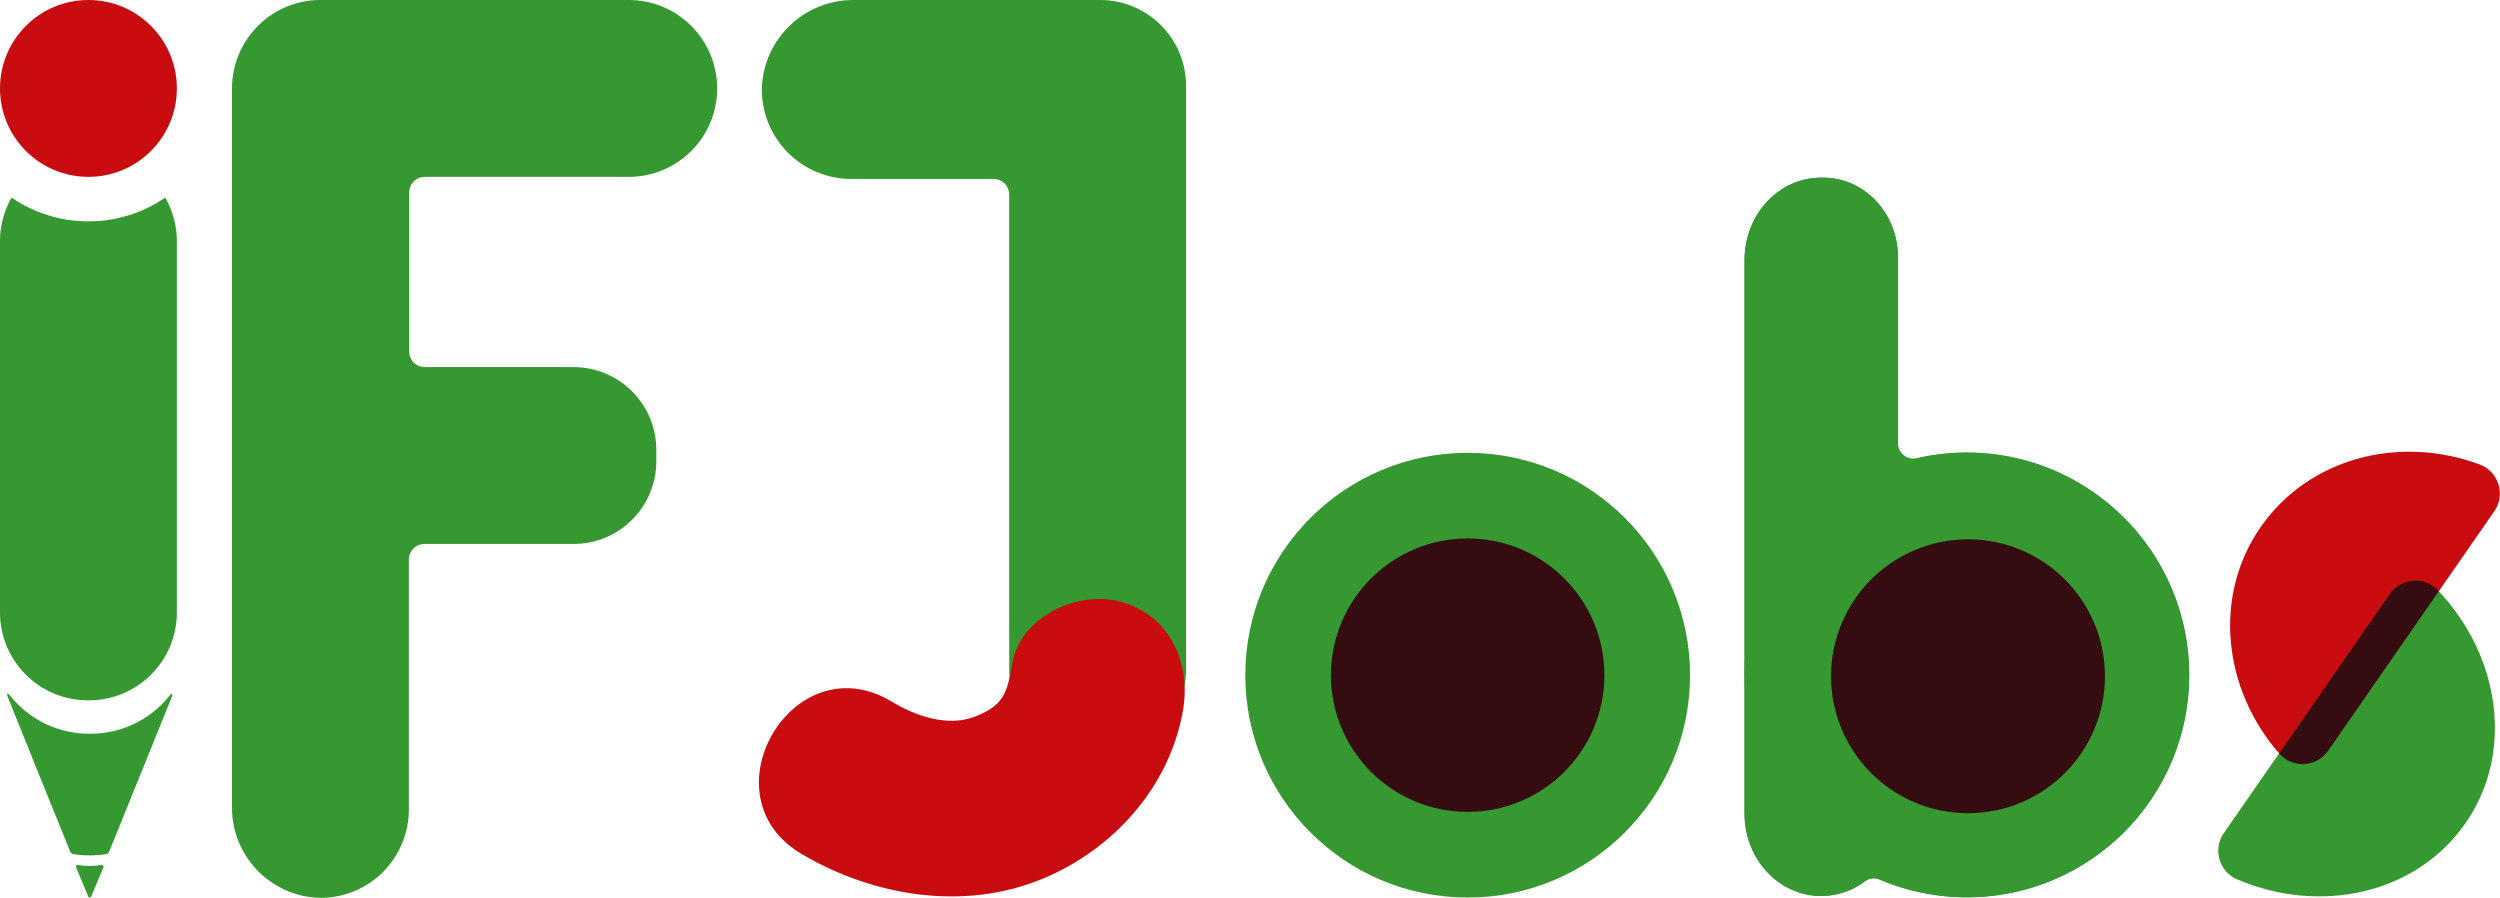
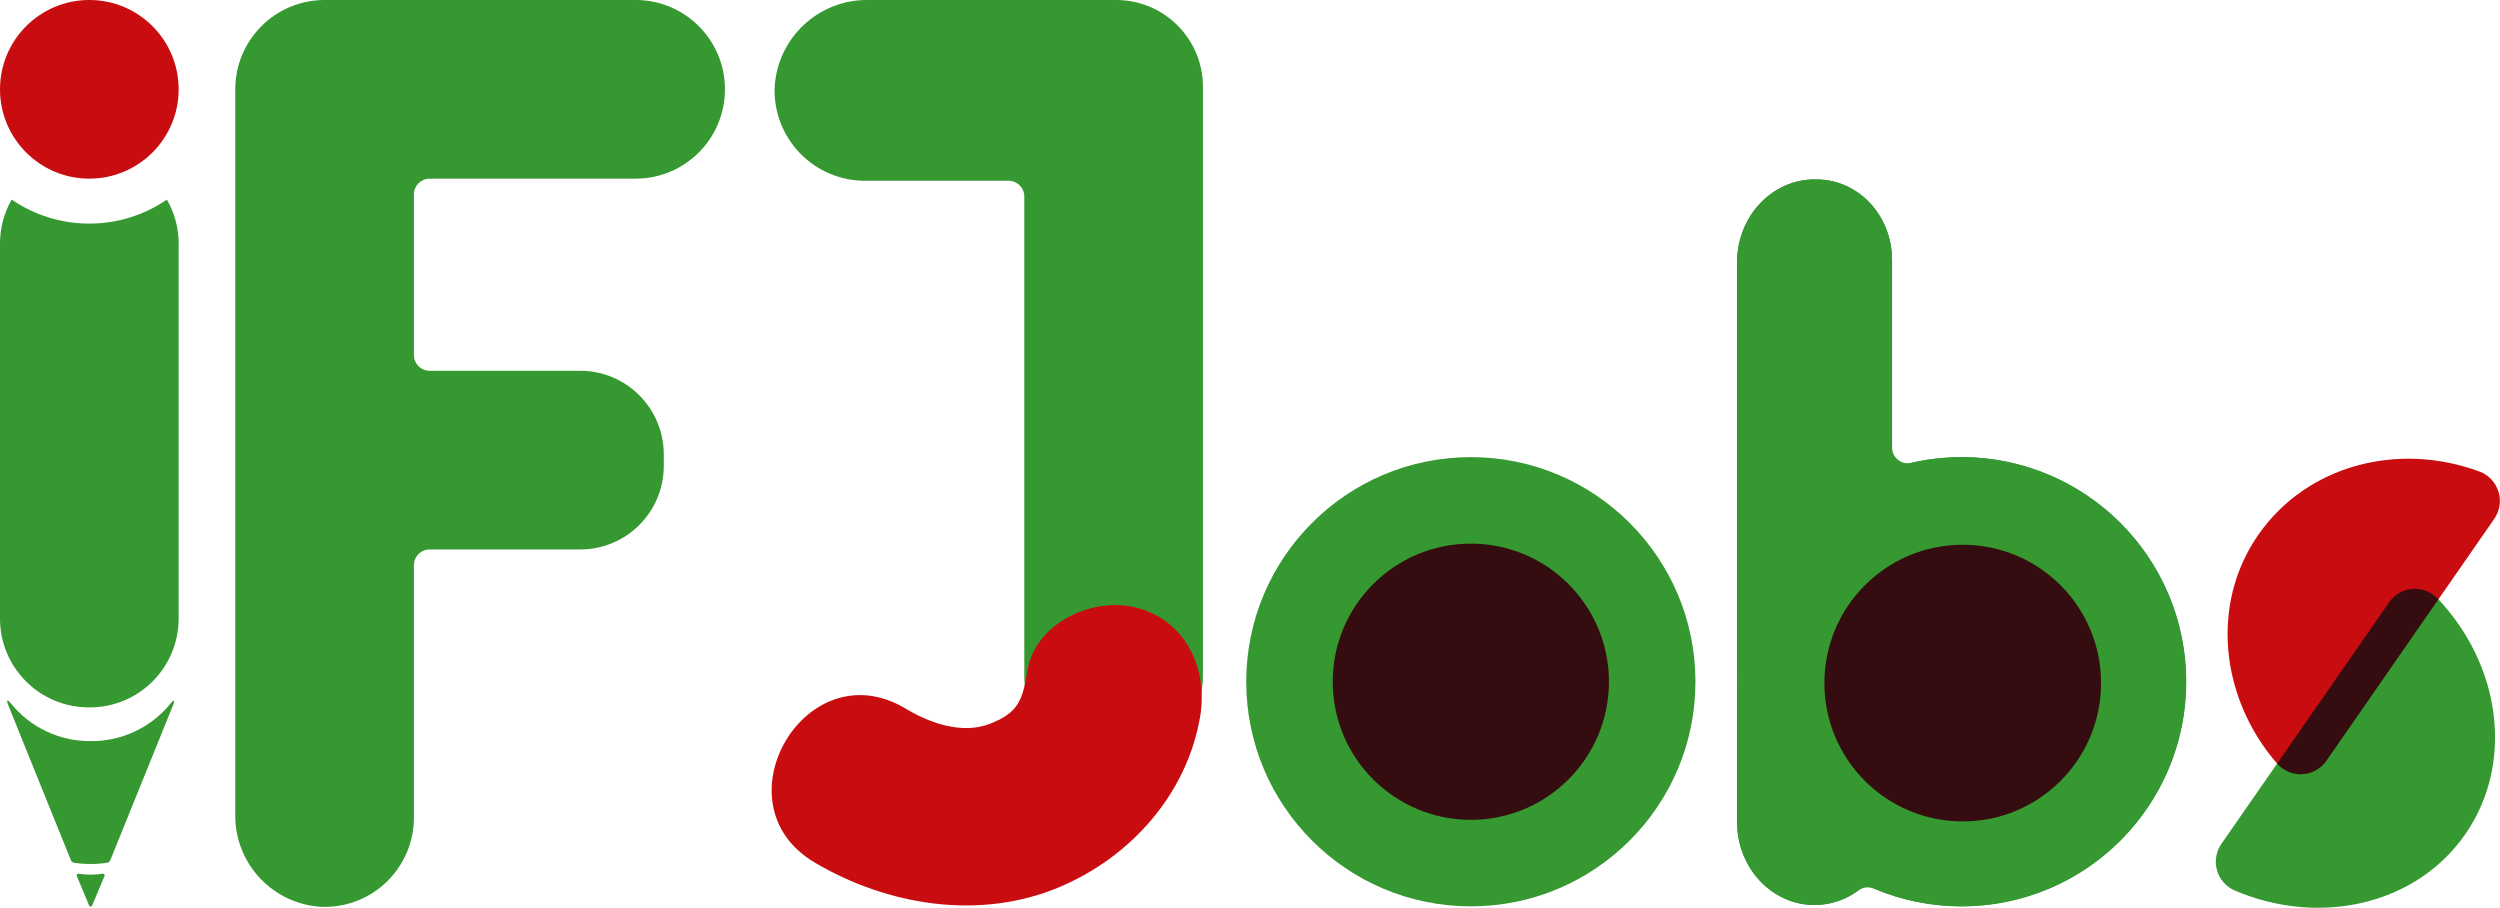
- <svg xmlns="http://www.w3.org/2000/svg" viewBox="0 0 321.99 115.64">
+ <svg xmlns="http://www.w3.org/2000/svg" viewBox="0 0 318.78 115.73">
  <defs>
    <style>
      .cls-1 {
        isolation: isolate;
      }

-       .cls-2, .cls-6 {
+       .cls-2, .cls-7 {
        fill: #c90c0f;
      }

      .cls-2, .cls-3, .cls-4 {
        mix-blend-mode: darken;
      }

      .cls-3, .cls-5 {
        fill: #359830;
      }

      .cls-4 {
        fill: #2d9041;
      }
+ 
+       .cls-6 {
+         fill: #350c0f;
+       }
    </style>
  </defs>
  <g class="cls-1">
    <g id="Camada_12" data-name="Camada 12">
      <g id="Jobs">
        <g id="s">
-           <path class="cls-2" d="M411,258.13a4,4,0,0,0-1.87-6c-10.37-3.86-22-.86-28.2,8S376,281,383.29,289.36a4,4,0,0,0,6.3-.37Z" transform="translate(-89.73 -192.3)" />
-           <path class="cls-3" d="M376.16,299.58a4,4,0,0,0,1.75,6c10.78,4.56,23,1.84,29.34-7.22s4.53-21.58-3.57-30.08a4,4,0,0,0-6.15.52Z" transform="translate(-89.73 -192.3)" />
+           <path class="cls-2" d="M407.79,258.44a4,4,0,0,0-1.86-6c-10.38-3.85-22-.86-28.2,8s-4.89,20.85,2.35,29.22a4,4,0,0,0,6.3-.36Z" transform="translate(-89.73 -192.3)" />
+           <path class="cls-3" d="M373,299.88a4,4,0,0,0,1.75,6c10.78,4.56,23.06,1.84,29.34-7.22s4.53-21.58-3.57-30.08a4,4,0,0,0-6.15.52Z" transform="translate(-89.73 -192.3)" />
        </g>
        <g id="b">
          <g id="backup">
-             <circle class="cls-4" cx="253.33" cy="86.93" r="28.64" />
-             <path class="cls-4" d="M324.3,215.18h.25c5.34,0,9.64,4.6,9.63,10.28V297.1c0,5.86-4.42,10.6-9.88,10.6h0c-5.46,0-9.88-4.74-9.88-10.6V225.78C314.42,219.92,318.84,215.18,324.3,215.18Z" transform="translate(-89.73 -192.3)" />
+             <circle class="cls-4" cx="250.14" cy="86.93" r="28.64" />
+             <path class="cls-4" d="M321.11,215.18h.24c5.35,0,9.64,4.6,9.64,10.28V297.1c0,5.86-4.43,10.6-9.88,10.6h0c-5.46,0-9.88-4.74-9.88-10.6,0-17.8,0-53.51,0-71.32C311.22,219.92,315.65,215.18,321.11,215.18Z" transform="translate(-89.73 -192.3)" />
          </g>
-           <path class="cls-5" d="M344.86,250.64a28.84,28.84,0,0,0-8.2.67,2,2,0,0,1-2.48-1.94V225.46c0-5.68-4.29-10.28-9.63-10.28h-.25c-5.46,0-9.88,4.74-9.88,10.6V297.1c0,5.86,4.42,10.6,9.88,10.6a9.38,9.38,0,0,0,5.58-1.86,2.06,2.06,0,0,1,2-.23,28.65,28.65,0,0,0,39.76-28A28.78,28.78,0,0,0,344.86,250.64Z" transform="translate(-89.73 -192.3)" />
-           <circle class="cls-2" cx="253.47" cy="87.1" r="17.64" />
+           <path class="cls-5" d="M341.66,250.64a28.8,28.8,0,0,0-8.19.67,2,2,0,0,1-2.48-1.94V225.46c0-5.68-4.29-10.28-9.64-10.28h-.24c-5.46,0-9.89,4.74-9.89,10.6,0,12.92,0,35.26,0,53.35,0,0,0,.07,0,.1s0,.07,0,.1V297.1c0,5.86,4.42,10.6,9.88,10.6a9.38,9.38,0,0,0,5.58-1.86,2.06,2.06,0,0,1,2-.23,28.65,28.65,0,0,0,39.75-28A28.78,28.78,0,0,0,341.66,250.64Z" transform="translate(-89.73 -192.3)" />
+           <circle class="cls-6" cx="250.27" cy="87.1" r="17.64" />
        </g>
        <g id="o">
-           <circle class="cls-5" cx="189.03" cy="86.96" r="28.64" />
-           <circle class="cls-2" cx="189.03" cy="86.96" r="17.61" />
+           <circle class="cls-5" cx="187.55" cy="86.93" r="28.64" />
+           <circle class="cls-6" cx="187.55" cy="86.93" r="17.61" />
        </g>
        <g id="J">
-           <path class="cls-5" d="M231.38,192.3H199.76a11.78,11.78,0,0,0-11.91,11.31,11.52,11.52,0,0,0,11.52,11.74h18.34a2,2,0,0,1,2,2v61.12a11.39,11.39,0,0,0,11.39,11.39h0a11.39,11.39,0,0,0,11.39-11.39V203.35A11.06,11.06,0,0,0,231.38,192.3Z" transform="translate(-89.73 -192.3)" />
-           <path class="cls-6" d="M220.11,277.8c-.66,3.75-1.1,5.36-4.82,6.8-3.54,1.37-7.68-.09-10.82-2-12.67-7.48-24.15,12.22-11.51,19.68,9.27,5.48,20.95,7.4,31.08,3.19,9.11-3.79,16.32-11.79,18.05-21.66,1.06-6.06-1.63-12.28-8-14-5.5-1.52-12.95,1.86-14,8Z" transform="translate(-89.73 -192.3)" />
+           <path class="cls-5" d="M232,192.3H200.41a11.78,11.78,0,0,0-11.91,11.31A11.52,11.52,0,0,0,200,215.35h18.34a2,2,0,0,1,2,2v61.13a11.39,11.39,0,0,0,11.39,11.38h0a11.39,11.39,0,0,0,11.39-11.39V203.35A11.06,11.06,0,0,0,232,192.3Z" transform="translate(-89.73 -192.3)" />
+           <path class="cls-7" d="M220.76,277.8c-.66,3.75-1.11,5.36-4.82,6.8-3.54,1.37-7.68-.09-10.83-2-12.66-7.48-24.14,12.22-11.5,19.68,9.27,5.48,20.95,7.4,31.08,3.19,9.11-3.79,16.32-11.79,18.05-21.66,1.06-6.06-1.63-12.28-8-14-5.5-1.52-13,1.86-14,8Z" transform="translate(-89.73 -192.3)" />
        </g>
      </g>
      <g id="IF">
        <g id="F">
-           <path class="cls-5" d="M170.71,192.3H131a11.39,11.39,0,0,0-11.39,11.39h0v92.49a11.63,11.63,0,0,0,11.18,11.76,11.38,11.38,0,0,0,11.6-11.39V264.36a2,2,0,0,1,2-2h19.21a10.65,10.65,0,0,0,10.66-10.65v-1.47a10.66,10.66,0,0,0-10.66-10.66H144.43a2,2,0,0,1-2-2v-20.5a2,2,0,0,1,2-2h26.28a11.39,11.39,0,0,0,11.39-11.39h0A11.39,11.39,0,0,0,170.71,192.3Z" transform="translate(-89.73 -192.3)" />
+           <path class="cls-5" d="M170.78,192.3H131.12a11.39,11.39,0,0,0-11.39,11.39h0v92.49a11.63,11.63,0,0,0,11.17,11.76,11.39,11.39,0,0,0,11.61-11.39V264.36a2,2,0,0,1,2-2h19.2a10.65,10.65,0,0,0,10.66-10.65v-1.47a10.66,10.66,0,0,0-10.66-10.66h-19.2a2,2,0,0,1-2-2v-20.5a2,2,0,0,1,2-2h26.27a11.39,11.39,0,0,0,11.39-11.39h0A11.39,11.39,0,0,0,170.78,192.3Z" transform="translate(-89.73 -192.3)" />
        </g>
        <g id="I">
          <path class="cls-5" d="M101.29,286.8A12.94,12.94,0,0,1,91.12,282c-.46-.57-.61-.48-.34.2L95,292.67,98.78,302a.49.49,0,0,0,.4.31,13.94,13.94,0,0,0,4.21,0,.52.52,0,0,0,.4-.32l3.78-9.33,4.22-10.43c.28-.68.12-.77-.33-.2A12.94,12.94,0,0,1,101.29,286.8Z" transform="translate(-89.73 -192.3)" />
          <path class="cls-5" d="M101.29,303.83a11.45,11.45,0,0,1-1.56-.12.2.2,0,0,0-.21.28l1.58,3.79a.2.2,0,0,0,.37,0l1.59-3.79a.21.21,0,0,0-.22-.28A11.18,11.18,0,0,1,101.29,303.83Z" transform="translate(-89.73 -192.3)" />
          <path class="cls-5" d="M101.12,220.81a17.45,17.45,0,0,1-9.9-3.06,11.18,11.18,0,0,0-1.49,5.6v47.82a11.32,11.32,0,0,0,11.32,11.33h.13a11.33,11.33,0,0,0,11.33-11.33V223.35a11.19,11.19,0,0,0-1.5-5.6A17.44,17.44,0,0,1,101.12,220.81Z" transform="translate(-89.73 -192.3)" />
-           <circle class="cls-6" cx="11.39" cy="11.39" r="11.39" />
+           <circle class="cls-7" cx="11.39" cy="11.39" r="11.39" />
        </g>
      </g>
    </g>
  </g>
</svg>
